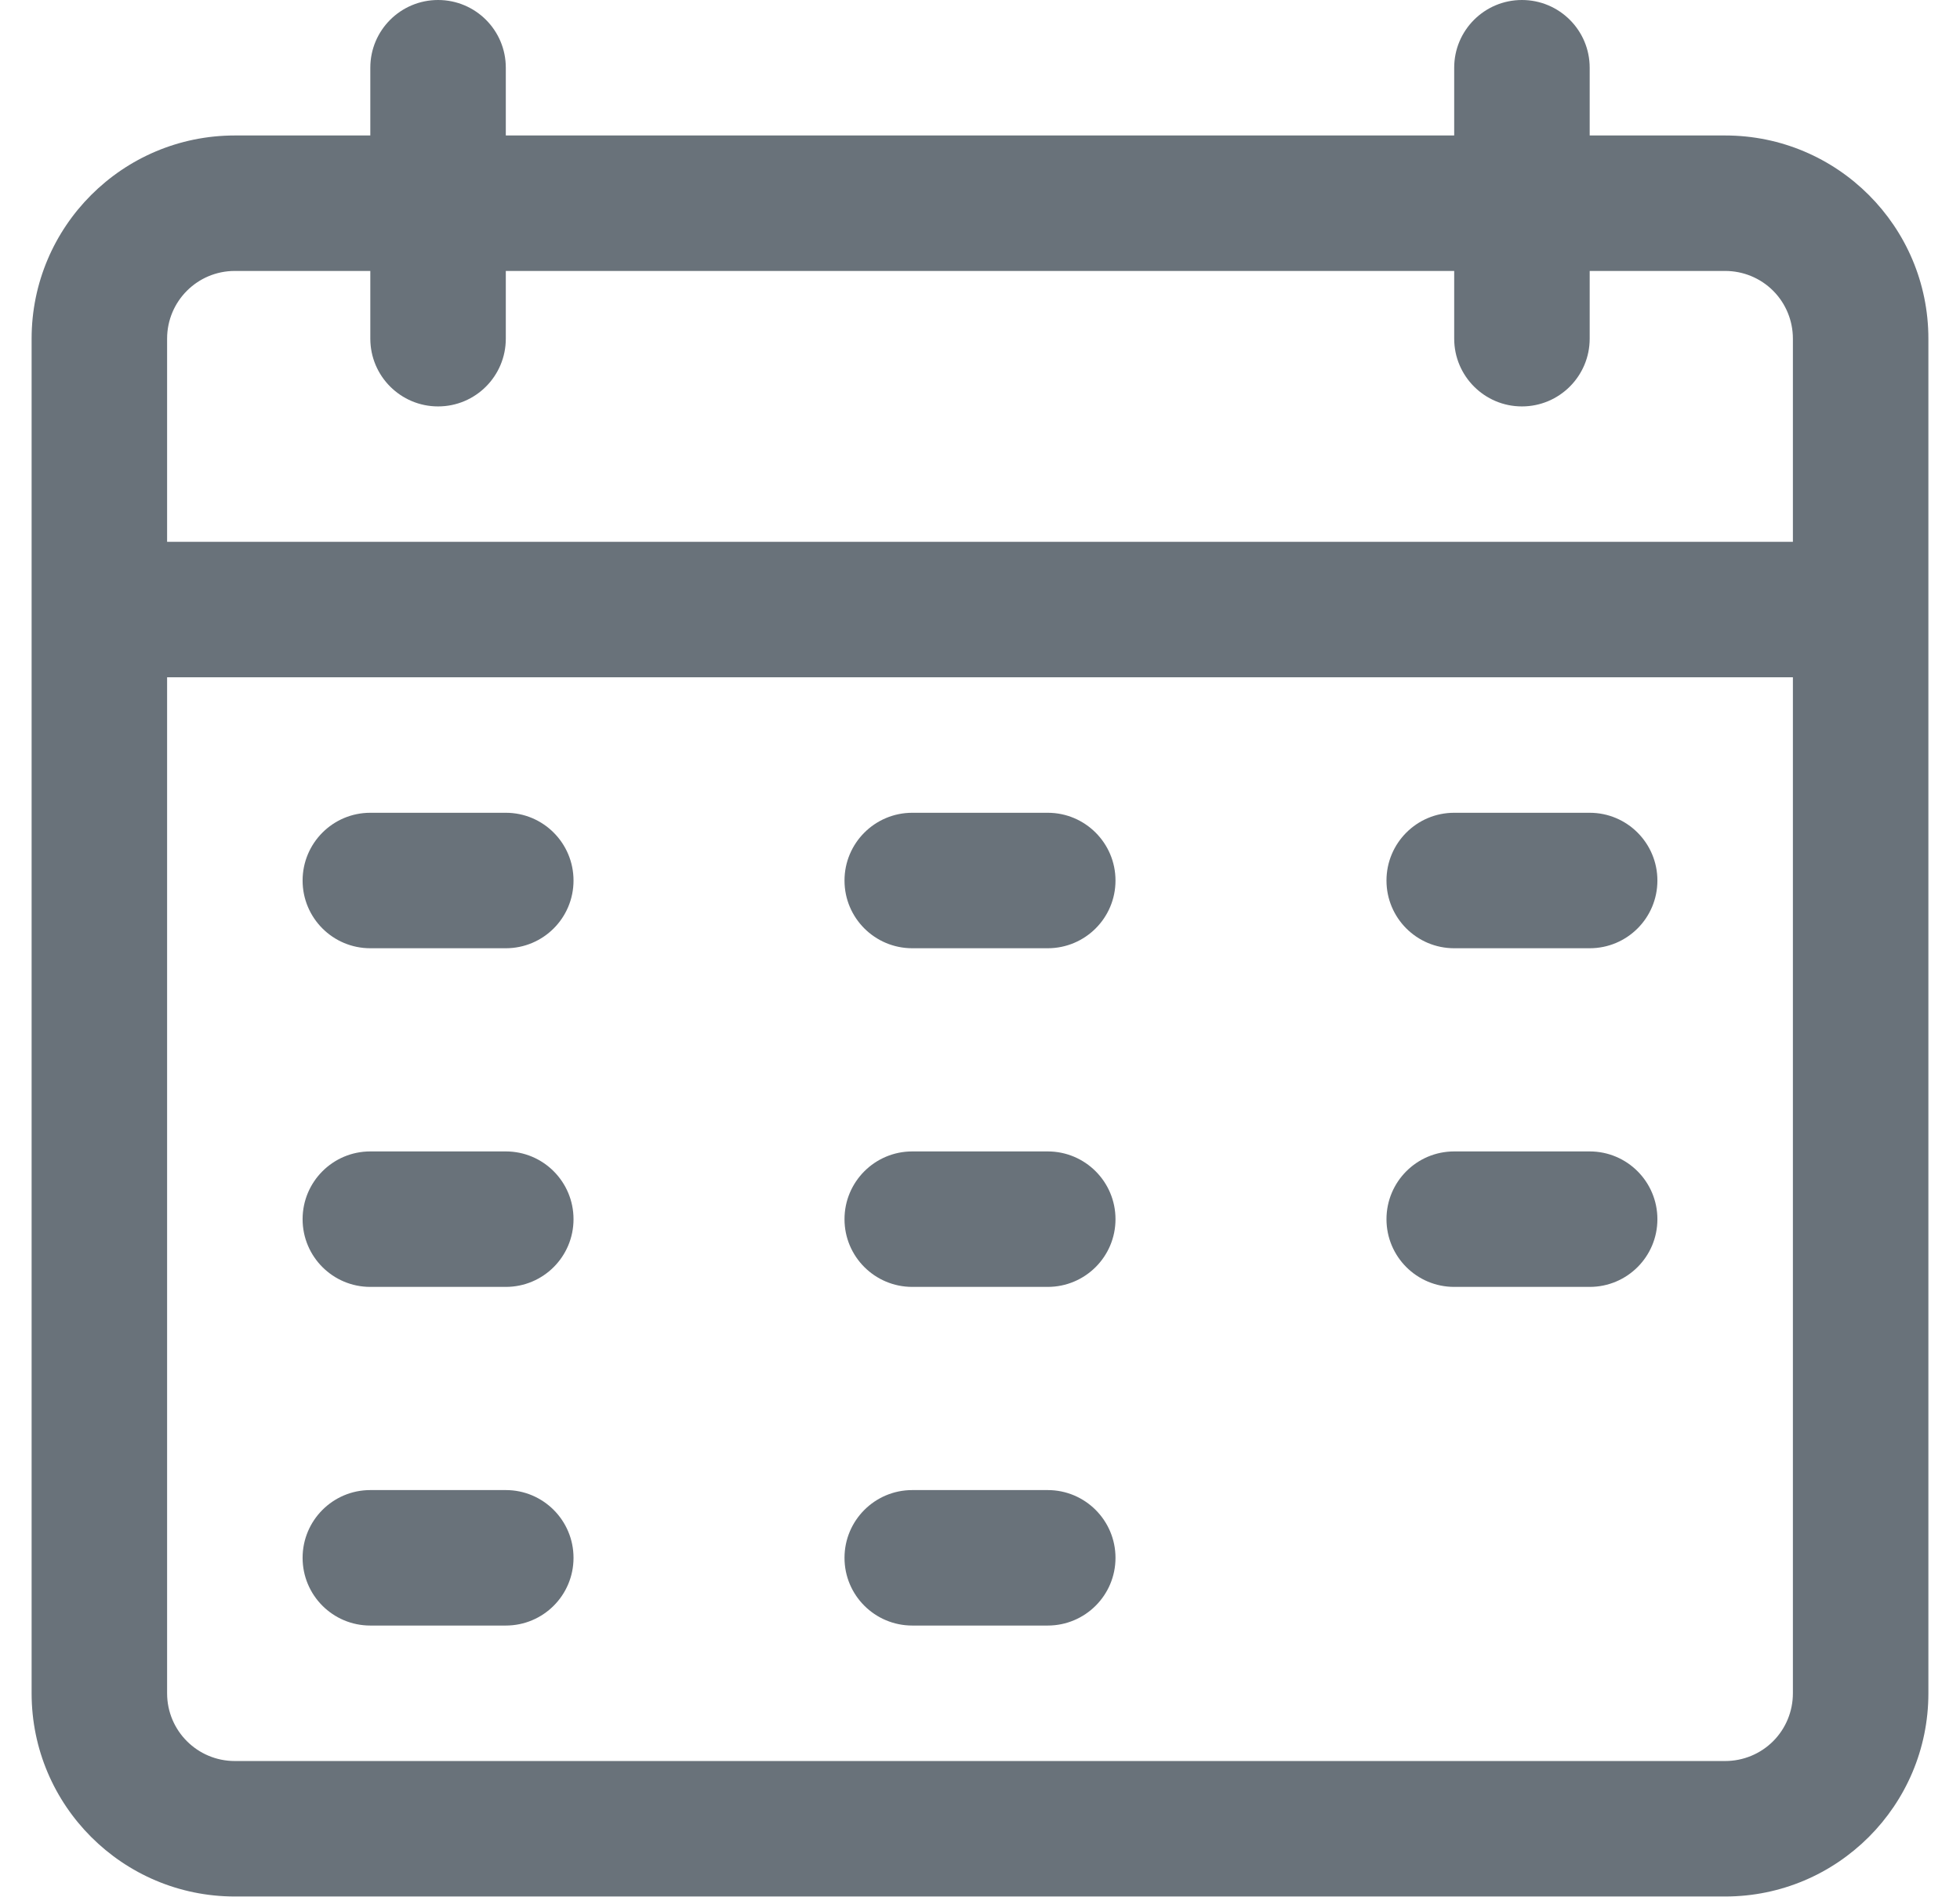
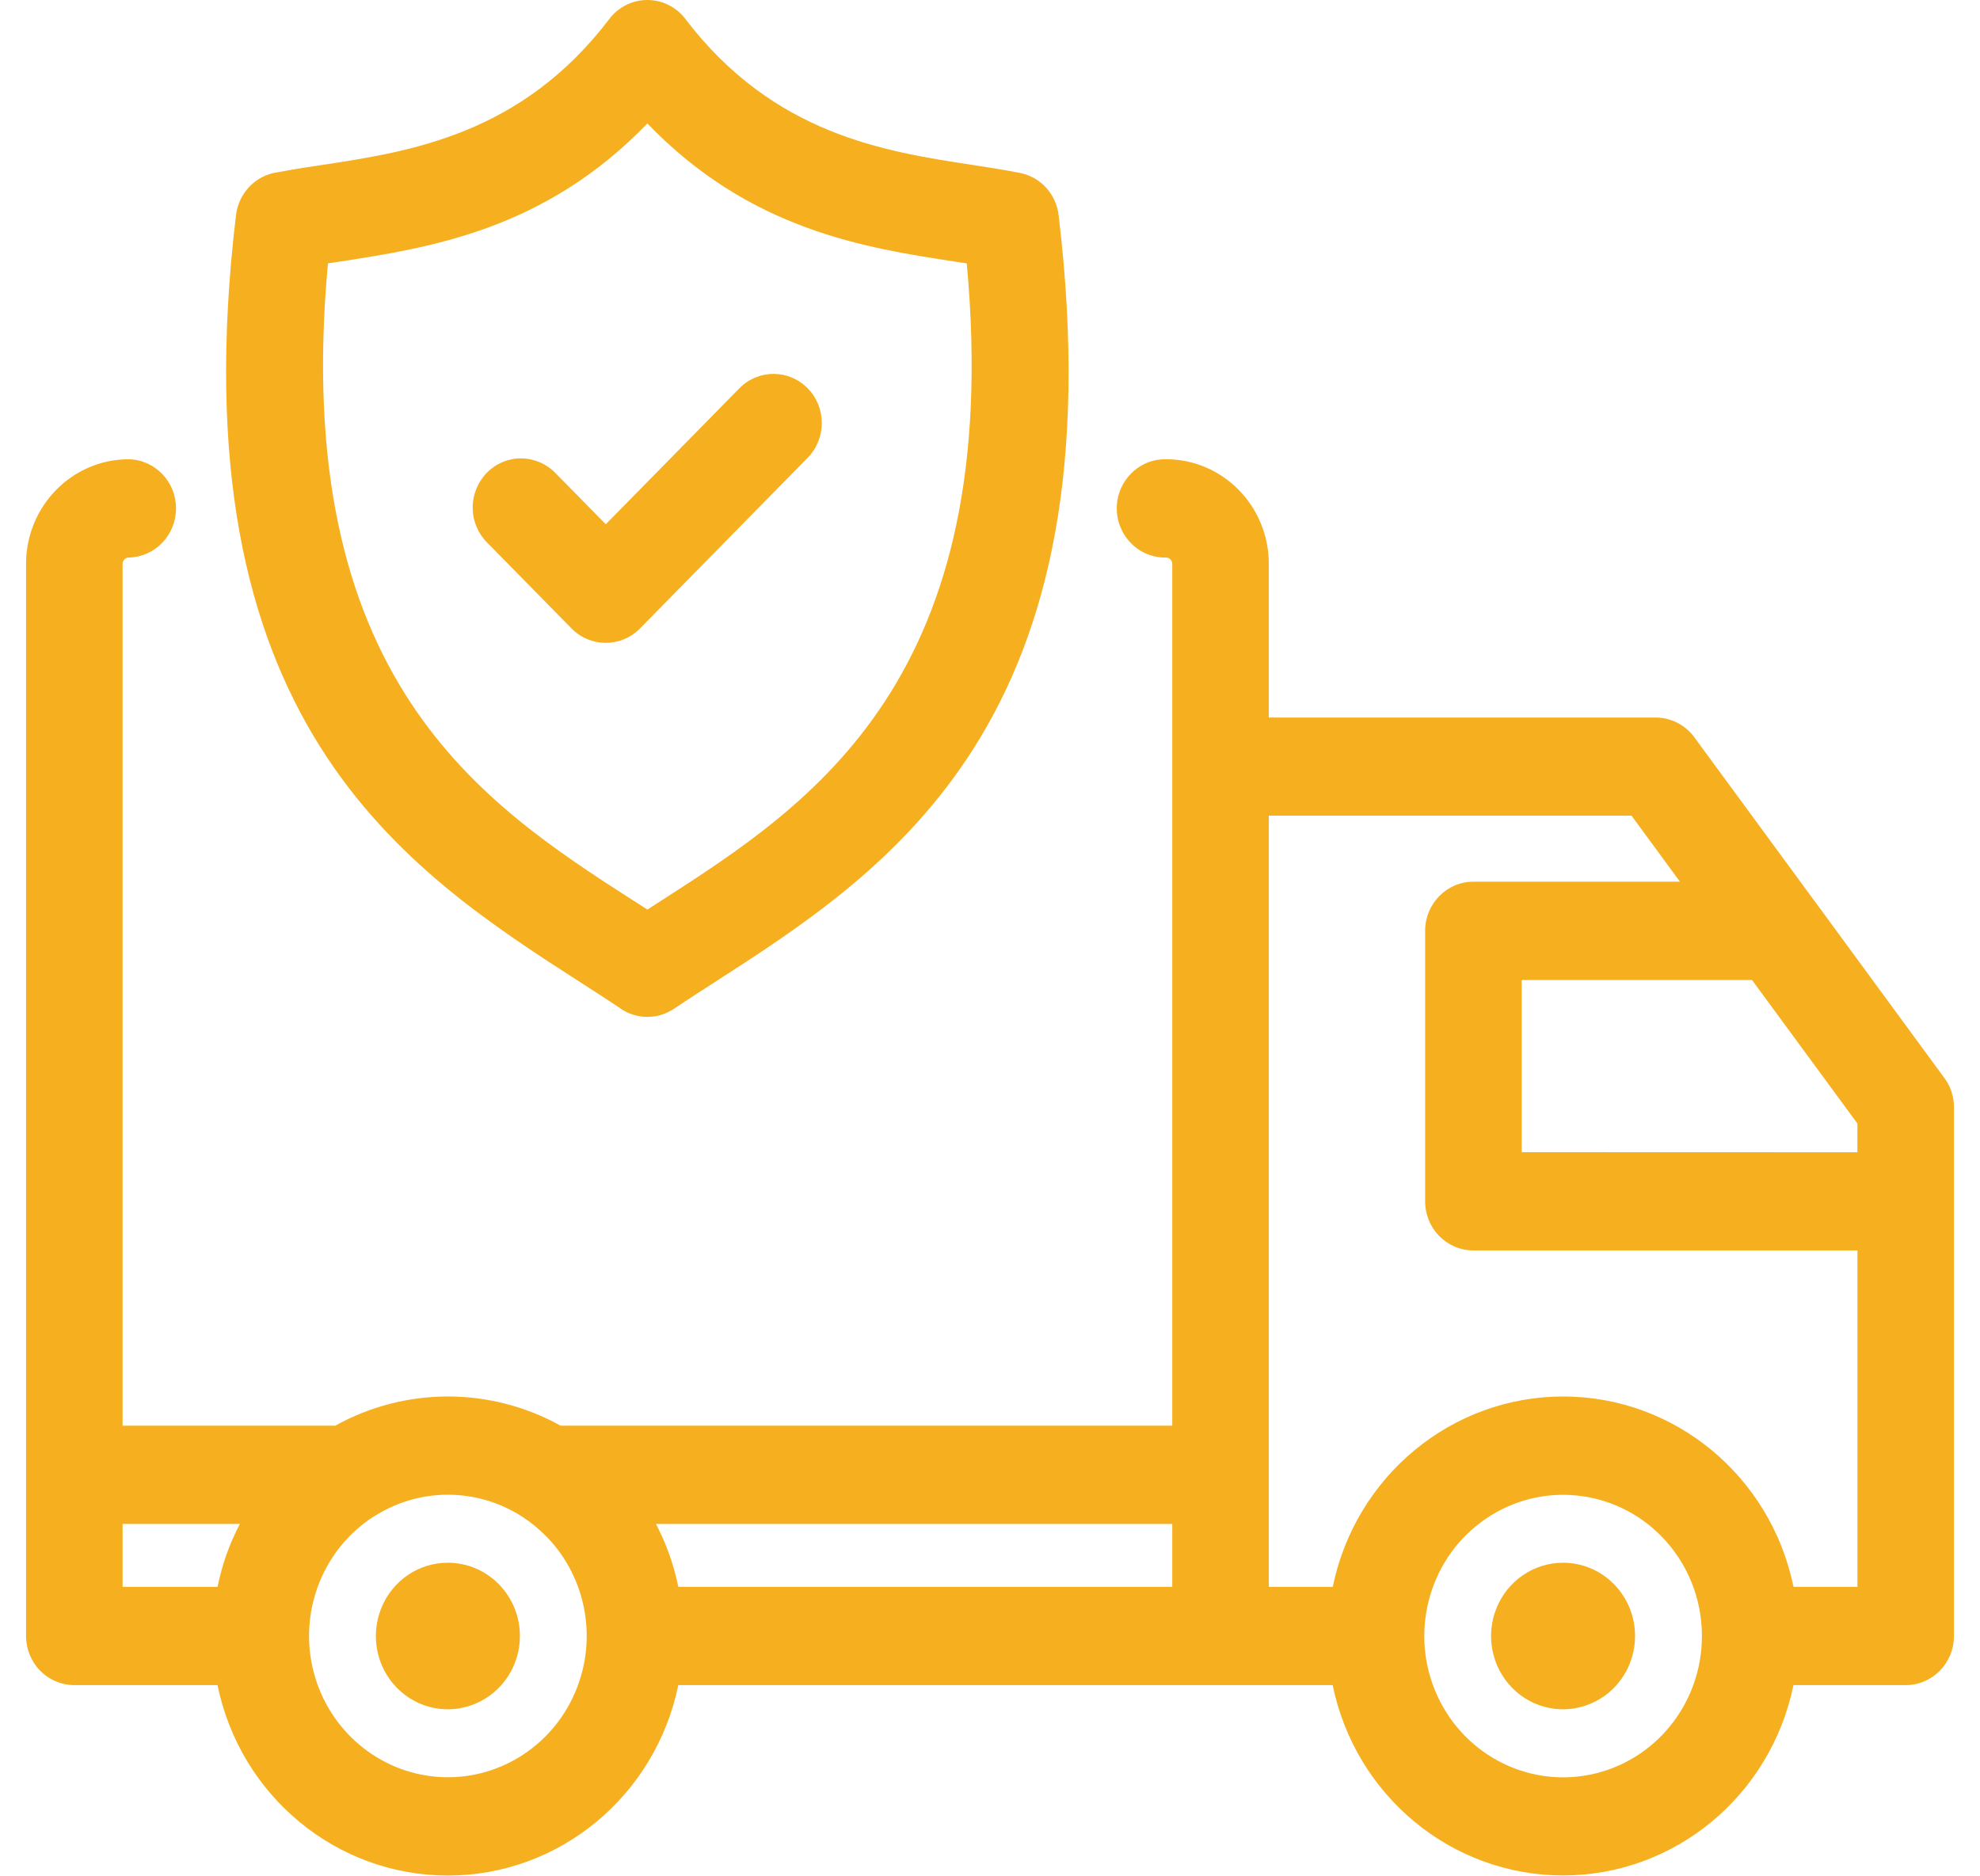
- <svg xmlns="http://www.w3.org/2000/svg" width="31" height="30" viewBox="0 0 31 30" fill="none">
-   <g id="Frame 1000004706">
-     <path id="Vector" d="M27.286 2.143H25.143V1.071C25.143 0.479 24.663 0 24.071 0C23.48 0 23 0.479 23 1.071V2.143H8V1.071C8 0.479 7.521 0 6.929 0C6.337 0 5.857 0.479 5.857 1.071V2.143H3.714C1.94 2.143 0.5 3.583 0.5 5.357V26.786C0.5 28.56 1.94 30 3.714 30H27.286C29.06 30 30.5 28.56 30.5 26.786V5.357C30.5 3.583 29.06 2.143 27.286 2.143ZM28.357 26.786C28.357 27.07 28.245 27.343 28.044 27.544C27.843 27.745 27.57 27.857 27.286 27.857H3.714C3.122 27.857 2.643 27.378 2.643 26.786V10.714H28.357L28.357 26.786ZM28.357 8.571H2.643V5.357C2.643 4.765 3.122 4.286 3.714 4.286H5.857V5.357C5.857 5.949 6.337 6.429 6.929 6.429C7.521 6.429 8 5.949 8 5.357V4.286H23V5.357C23 5.949 23.48 6.429 24.071 6.429C24.663 6.429 25.143 5.949 25.143 5.357V4.286H27.286C27.57 4.286 27.843 4.398 28.044 4.599C28.245 4.8 28.357 5.073 28.357 5.357L28.357 8.571ZM4.786 13.929C4.786 13.337 5.265 12.857 5.857 12.857H8C8.592 12.857 9.071 13.337 9.071 13.929C9.071 14.521 8.592 15 8 15H5.857C5.265 15 4.786 14.521 4.786 13.929ZM13.357 13.929C13.357 13.337 13.837 12.857 14.429 12.857H16.571C17.163 12.857 17.643 13.337 17.643 13.929C17.643 14.521 17.163 15 16.571 15H14.429C13.837 15 13.357 14.521 13.357 13.929ZM21.929 13.929C21.929 13.337 22.408 12.857 23 12.857H25.143C25.735 12.857 26.214 13.337 26.214 13.929C26.214 14.521 25.735 15 25.143 15H23C22.408 15 21.929 14.521 21.929 13.929ZM4.786 19.286C4.786 18.694 5.265 18.214 5.857 18.214H8C8.592 18.214 9.071 18.694 9.071 19.286C9.071 19.878 8.592 20.357 8 20.357H5.857C5.265 20.357 4.786 19.878 4.786 19.286ZM13.357 19.286C13.357 18.694 13.837 18.214 14.429 18.214H16.571C17.163 18.214 17.643 18.694 17.643 19.286C17.643 19.878 17.163 20.357 16.571 20.357H14.429C13.837 20.357 13.357 19.878 13.357 19.286ZM21.929 19.286C21.929 18.694 22.408 18.214 23 18.214H25.143C25.735 18.214 26.214 18.694 26.214 19.286C26.214 19.878 25.735 20.357 25.143 20.357H23C22.408 20.357 21.929 19.878 21.929 19.286ZM4.786 24.643C4.786 24.051 5.265 23.571 5.857 23.571H8C8.592 23.571 9.071 24.051 9.071 24.643C9.071 25.235 8.592 25.714 8 25.714H5.857C5.265 25.714 4.786 25.235 4.786 24.643ZM13.357 24.643C13.357 24.051 13.837 23.571 14.429 23.571H16.571C17.163 23.571 17.643 24.051 17.643 24.643C17.643 25.235 17.163 25.714 16.571 25.714H14.429C13.837 25.714 13.357 25.235 13.357 24.643Z" fill="#69727A" />
-   </g>
+ <svg xmlns="http://www.w3.org/2000/svg" width="38" height="36" viewBox="0 0 38 36" fill="none">
+   <path fill-rule="evenodd" clip-rule="evenodd" d="M4.174 32.345H1.427C1.181 32.345 0.945 32.245 0.771 32.069C0.598 31.892 0.5 31.652 0.5 31.402V10.82C0.502 9.714 1.383 8.816 2.47 8.815C2.975 8.826 3.378 9.244 3.378 9.758C3.378 10.273 2.975 10.691 2.47 10.702C2.44 10.702 2.409 10.714 2.389 10.737C2.366 10.76 2.353 10.789 2.353 10.82V27.365H6.434C7.781 26.618 9.41 26.618 10.759 27.365H22.498V10.82C22.496 10.755 22.445 10.702 22.381 10.702C22.132 10.707 21.891 10.611 21.713 10.433C21.534 10.255 21.433 10.013 21.433 9.758C21.433 9.504 21.534 9.262 21.713 9.084C21.891 8.906 22.132 8.81 22.381 8.815C23.468 8.816 24.349 9.713 24.351 10.82V13.773H31.777C32.082 13.773 32.368 13.927 32.541 14.184L34.812 17.278C34.826 17.297 34.841 17.317 34.855 17.336L37.315 20.69V20.689C37.436 20.85 37.5 21.048 37.5 21.251V31.402C37.5 31.924 37.086 32.345 36.573 32.345H34.42C33.981 34.475 32.136 35.998 29.999 35.998C27.861 35.998 26.016 34.475 25.576 32.345H13.018C12.578 34.475 10.733 36 8.595 36C6.458 36 4.613 34.475 4.174 32.345ZM9.35 10.415L10.97 12.064C11.332 12.431 11.92 12.431 12.281 12.064L15.501 8.787C15.862 8.417 15.862 7.821 15.501 7.453C15.138 7.084 14.552 7.085 14.19 7.453L11.626 10.063L10.661 9.081C10.487 8.901 10.249 8.8 10.002 8.798C9.755 8.797 9.519 8.896 9.344 9.074C9.169 9.253 9.071 9.494 9.072 9.746C9.072 9.998 9.173 10.238 9.349 10.415L9.35 10.415ZM11.903 19.355C12.212 19.569 12.618 19.574 12.931 19.365C13.265 19.142 13.466 19.013 13.672 18.881C17.073 16.692 21.483 13.855 20.317 4.132C20.27 3.723 19.967 3.393 19.569 3.318C19.23 3.253 18.944 3.208 18.645 3.163C16.977 2.908 14.85 2.582 13.161 0.374V0.373C12.987 0.139 12.718 0.002 12.429 1.46073e-05C12.141 -0.002 11.868 0.134 11.693 0.366C10.004 2.584 7.874 2.908 6.203 3.163C5.918 3.205 5.649 3.246 5.332 3.306C4.91 3.362 4.579 3.702 4.529 4.132C3.368 13.853 7.777 16.691 11.176 18.879C11.382 19.01 11.579 19.137 11.904 19.353L11.903 19.355ZM12.162 17.289L12.425 17.459L12.689 17.289C15.573 15.432 19.288 13.04 18.554 5.055L18.371 5.028C16.602 4.758 14.401 4.421 12.424 2.37C10.447 4.42 8.247 4.755 6.477 5.028L6.294 5.055C5.56 13.041 9.275 15.432 12.159 17.289H12.162ZM2.353 29.251V30.459H4.175C4.26 30.037 4.404 29.632 4.603 29.251H2.353ZM12.589 29.251C12.788 29.632 12.933 30.037 13.018 30.459H22.498V29.251H12.589ZM35.647 24.001H28.277C27.765 24.001 27.351 23.58 27.351 23.058V17.868C27.351 17.346 27.765 16.924 28.277 16.924H32.242L31.312 15.656H24.351V30.459H25.578C26.016 28.33 27.861 26.805 30 26.805C32.138 26.805 33.983 28.329 34.421 30.459H35.648V24.001H35.647ZM33.627 18.811H29.204V22.115L35.647 22.117V21.565L33.626 18.812L33.627 18.811ZM29.999 29.996C29.44 29.996 28.936 30.338 28.722 30.864C28.507 31.389 28.626 31.995 29.021 32.397C29.416 32.8 30.012 32.92 30.527 32.701C31.044 32.484 31.38 31.971 31.38 31.402C31.38 31.029 31.235 30.671 30.975 30.408C30.717 30.143 30.365 29.996 29.999 29.996ZM8.595 29.996C8.036 29.995 7.532 30.338 7.319 30.864C7.105 31.389 7.222 31.994 7.617 32.397C8.014 32.8 8.608 32.92 9.124 32.701C9.641 32.484 9.978 31.971 9.978 31.402C9.978 30.626 9.36 29.996 8.595 29.996ZM31.883 29.485C30.983 28.571 29.575 28.431 28.518 29.15C27.461 29.869 27.052 31.247 27.538 32.441C28.025 33.636 29.273 34.315 30.519 34.063C31.767 33.809 32.663 32.697 32.663 31.402C32.664 30.683 32.383 29.993 31.883 29.485ZM10.479 29.486V29.485C10.338 29.341 10.181 29.213 10.01 29.104L10.006 29.101L10.007 29.102C9.143 28.553 8.048 28.553 7.186 29.102H7.182C6.222 29.714 5.747 30.876 5.997 32C6.248 33.125 7.17 33.965 8.295 34.096C9.419 34.226 10.503 33.618 10.995 32.579C11.488 31.541 11.281 30.299 10.479 29.483L10.479 29.486Z" fill="#F6AF1F" />
</svg>
